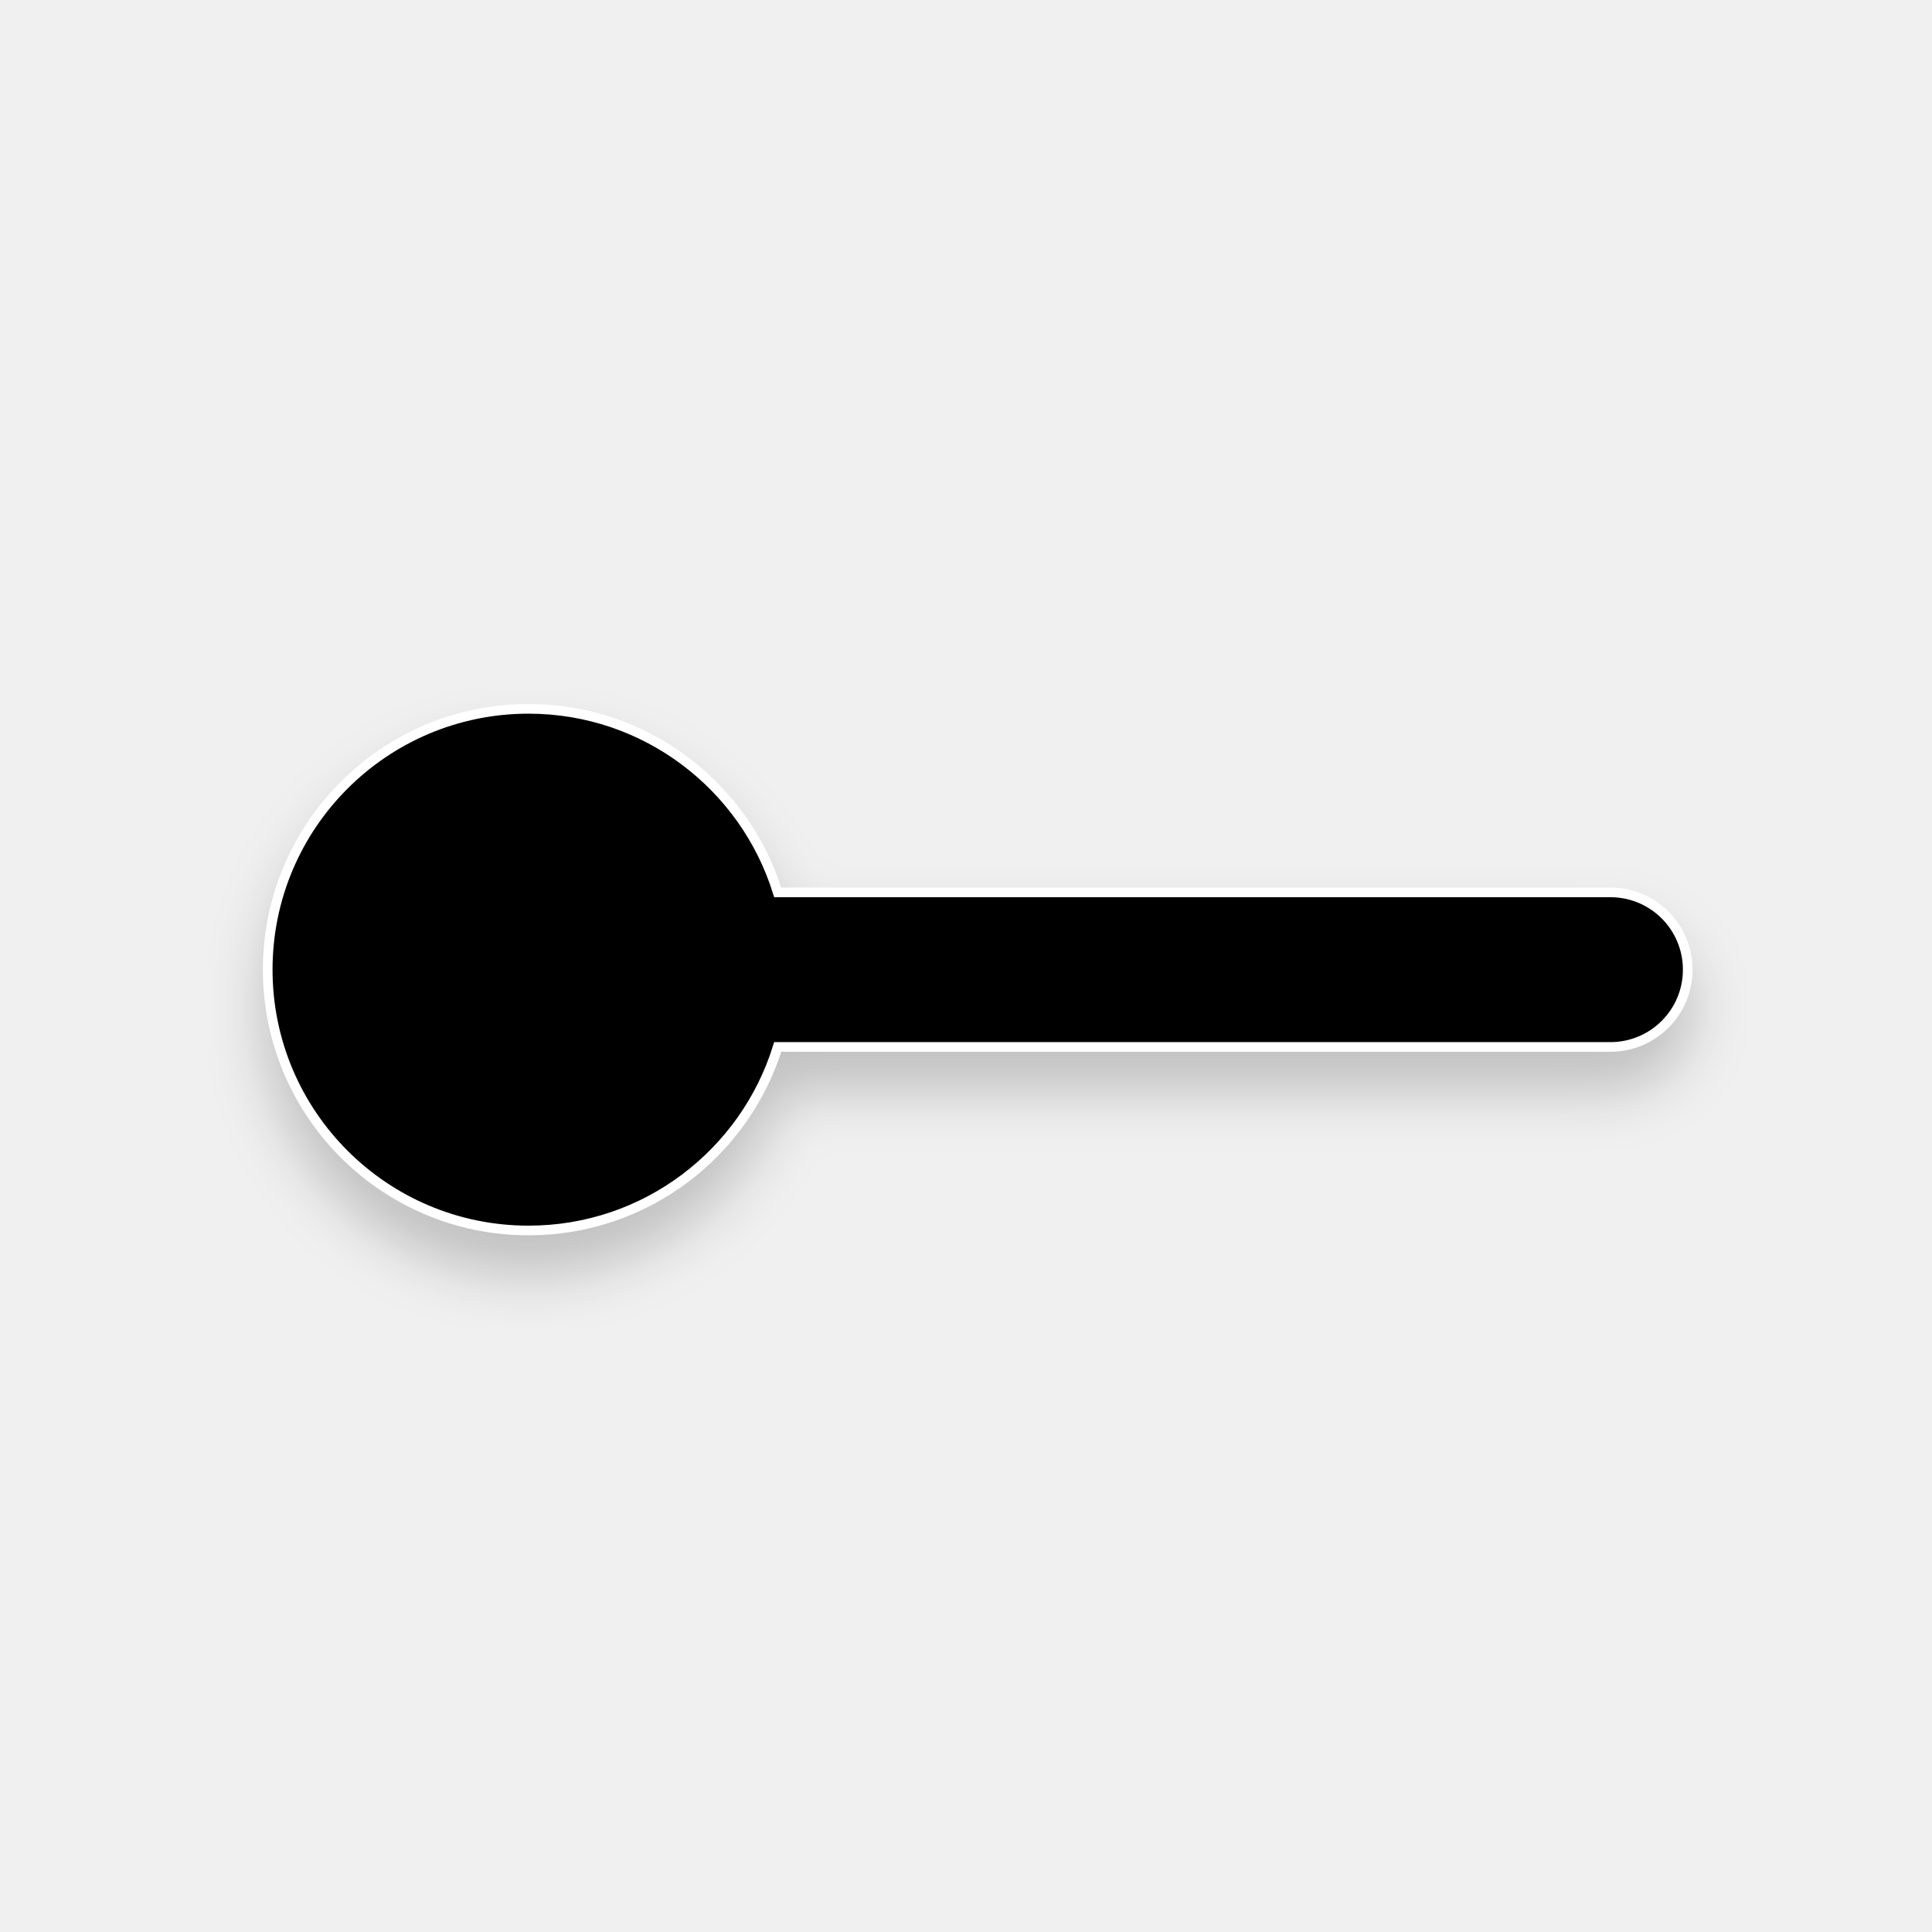
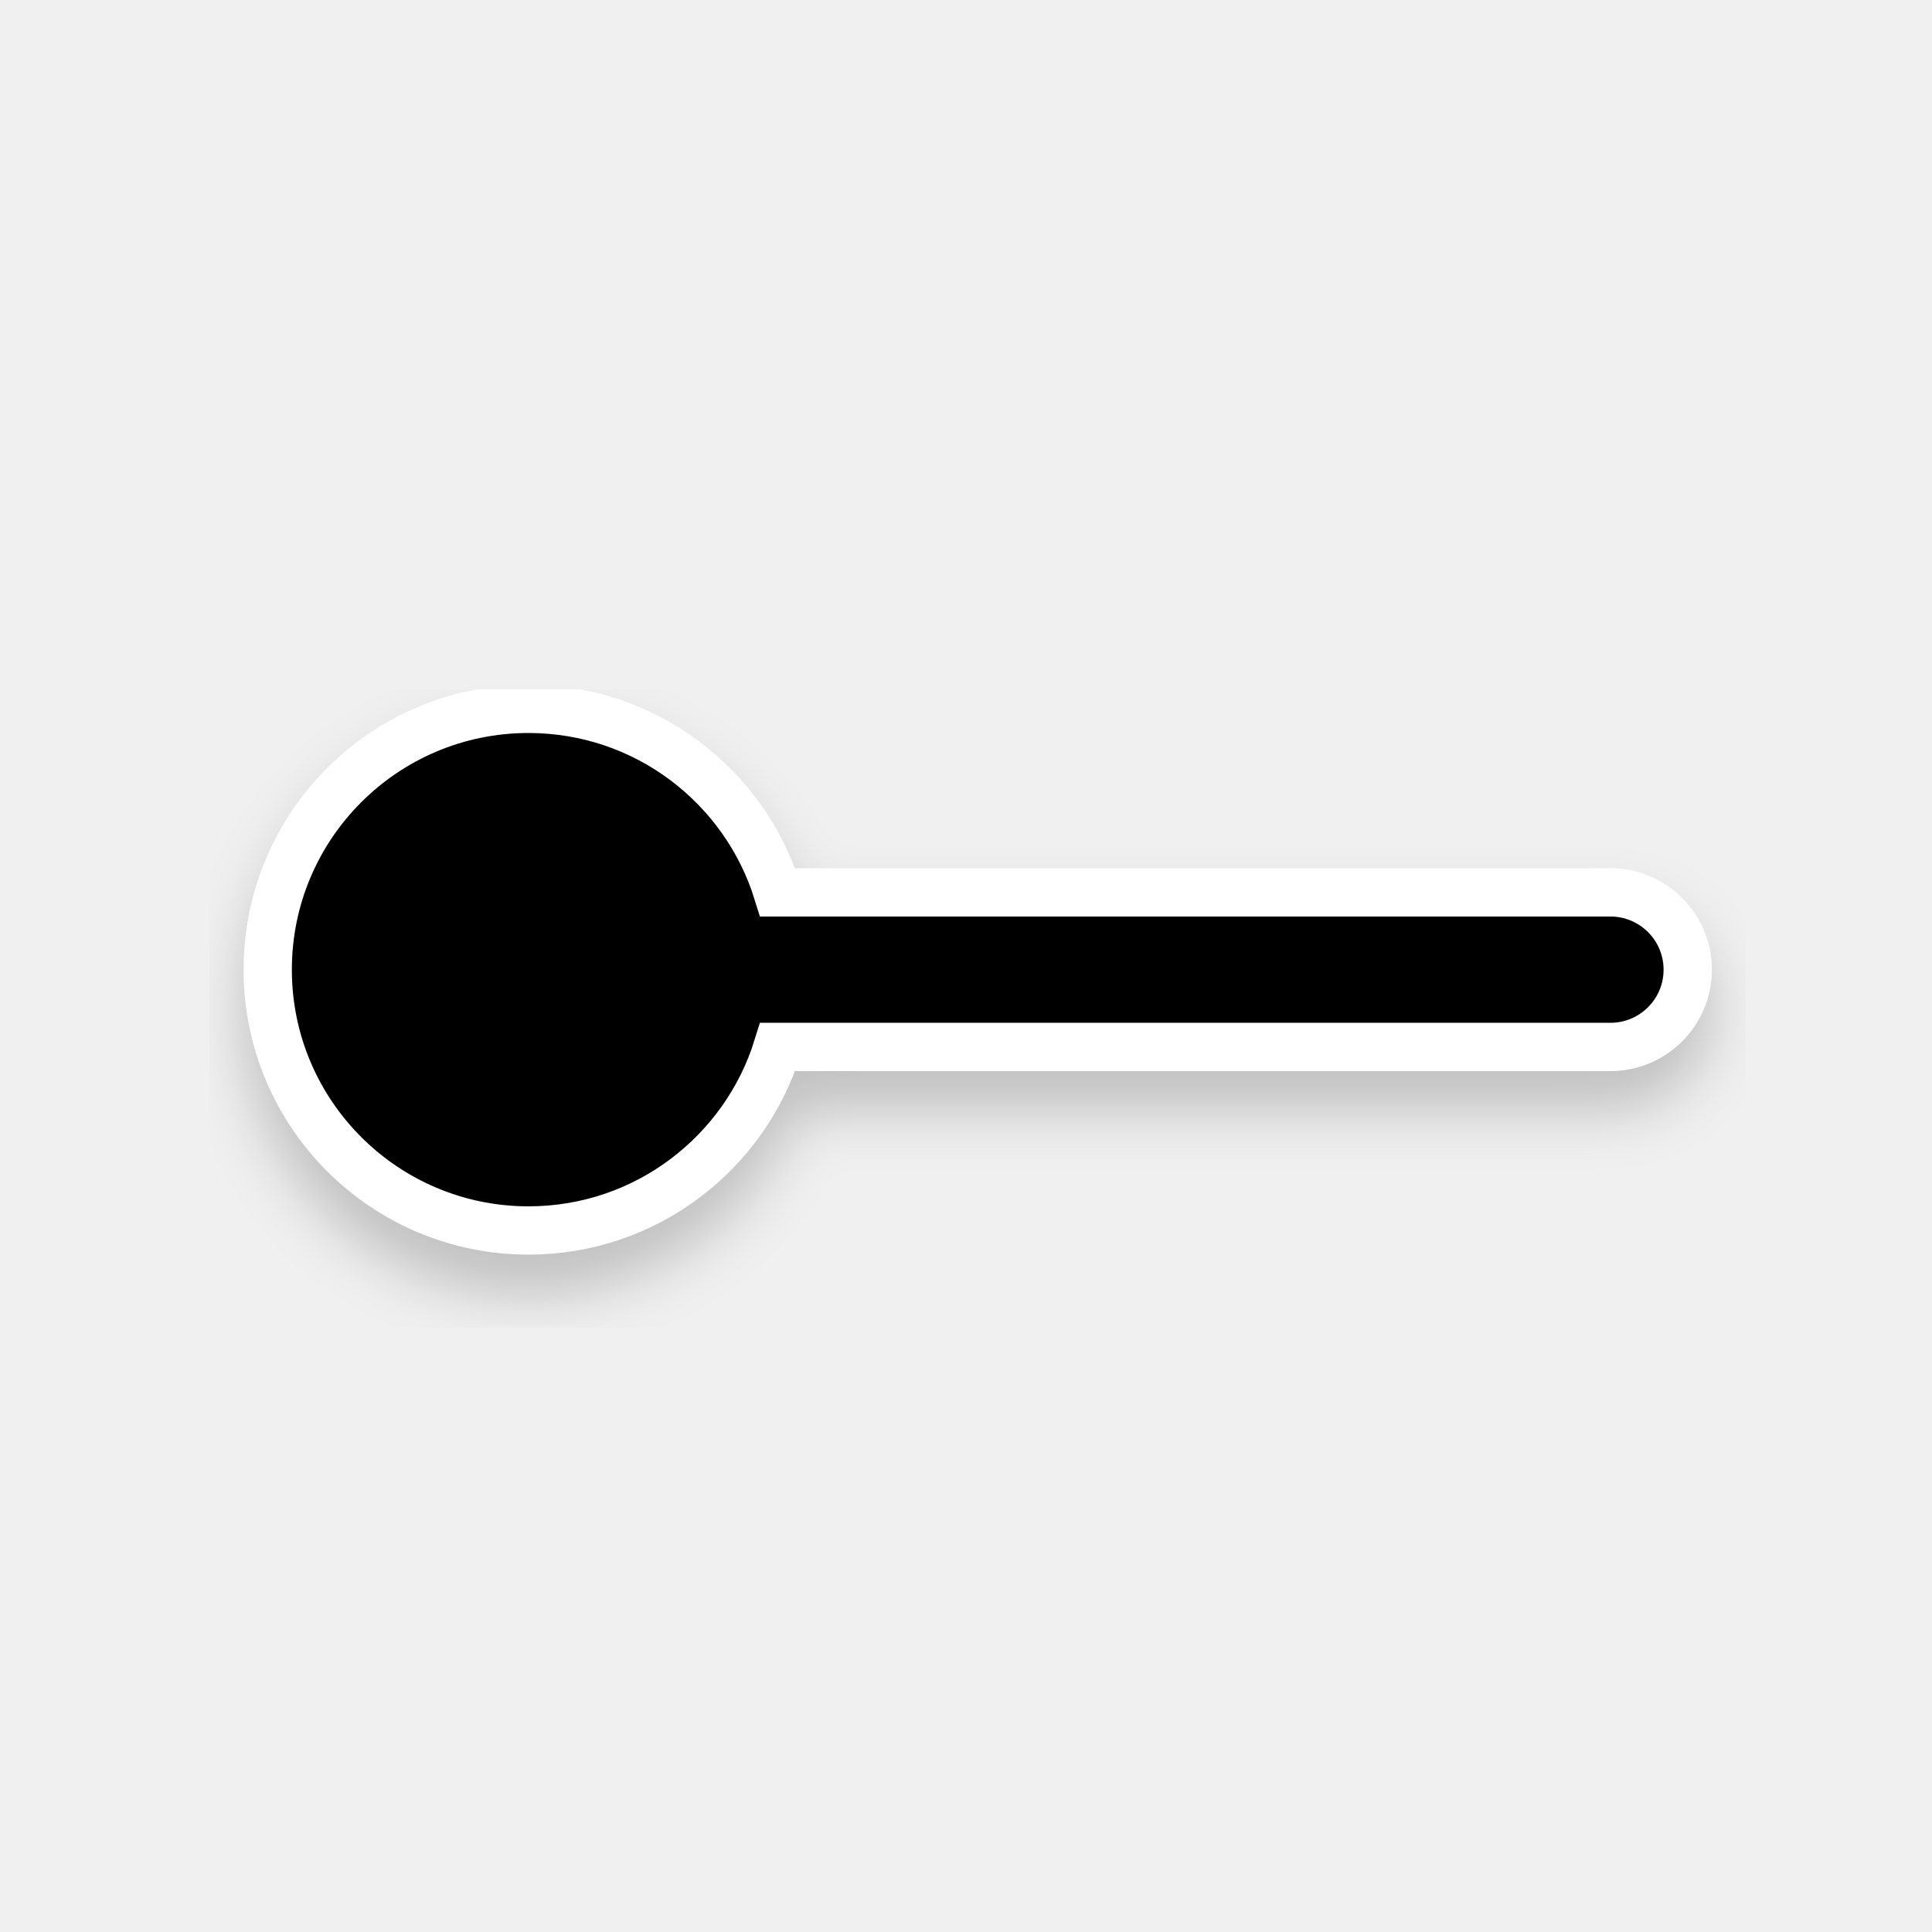
<svg xmlns="http://www.w3.org/2000/svg" width="200" height="200" viewBox="0 0 200 200" fill="none" version="1.1" id="svg25">
-   <path id="path2" style="fill:#000000;filter:url(#filter0_d);stroke:#ffffff" d="M 54.713 73.379 C 39.801 73.379 27.713 85.467 27.713 100.379 C 27.713 115.29 39.801 127.379 54.713 127.379 C 66.839 127.379 77.098 119.384 80.508 108.379 L 166.713 108.379 C 171.132 108.379 174.713 104.797 174.713 100.379 C 174.713 95.96 171.132 92.379 166.713 92.379 L 80.508 92.379 C 77.098 81.373 66.839 73.379 54.713 73.379 z " />
+   <path id="path2" style="fill:#000000;filter:url(#filter0_d);stroke:#ffffff;stroke-width:5;stroke-miterlimit:4;stroke-dasharray:none" d="M 54.713 73.379 C 39.801 73.379 27.713 85.467 27.713 100.379 C 27.713 115.29 39.801 127.379 54.713 127.379 C 66.839 127.379 77.098 119.384 80.508 108.379 L 166.713 108.379 C 171.132 108.379 174.713 104.797 174.713 100.379 C 174.713 95.96 171.132 92.379 166.713 92.379 L 80.508 92.379 C 77.098 81.373 66.839 73.379 54.713 73.379 z " />
  <defs id="defs23">
    <filter id="filter0_d" x="21.713" y="71.379" width="159" height="66" filterUnits="userSpaceOnUse" color-interpolation-filters="sRGB">
      <feFlood flood-opacity="0" result="BackgroundImageFix" id="feFlood8" />
      <feColorMatrix in="SourceAlpha" type="matrix" values="0 0 0 0 0 0 0 0 0 0 0 0 0 0 0 0 0 0 127 0" id="feColorMatrix10" />
      <feOffset dy="4" id="feOffset12" />
      <feGaussianBlur stdDeviation="3" id="feGaussianBlur14" />
      <feColorMatrix type="matrix" values="0 0 0 0 0 0 0 0 0 0 0 0 0 0 0 0 0 0 0.2 0" id="feColorMatrix16" />
      <feBlend mode="normal" in2="BackgroundImageFix" result="effect1_dropShadow" id="feBlend18" />
      <feBlend mode="normal" in="SourceGraphic" in2="effect1_dropShadow" result="shape" id="feBlend20" />
    </filter>
  </defs>
</svg>
